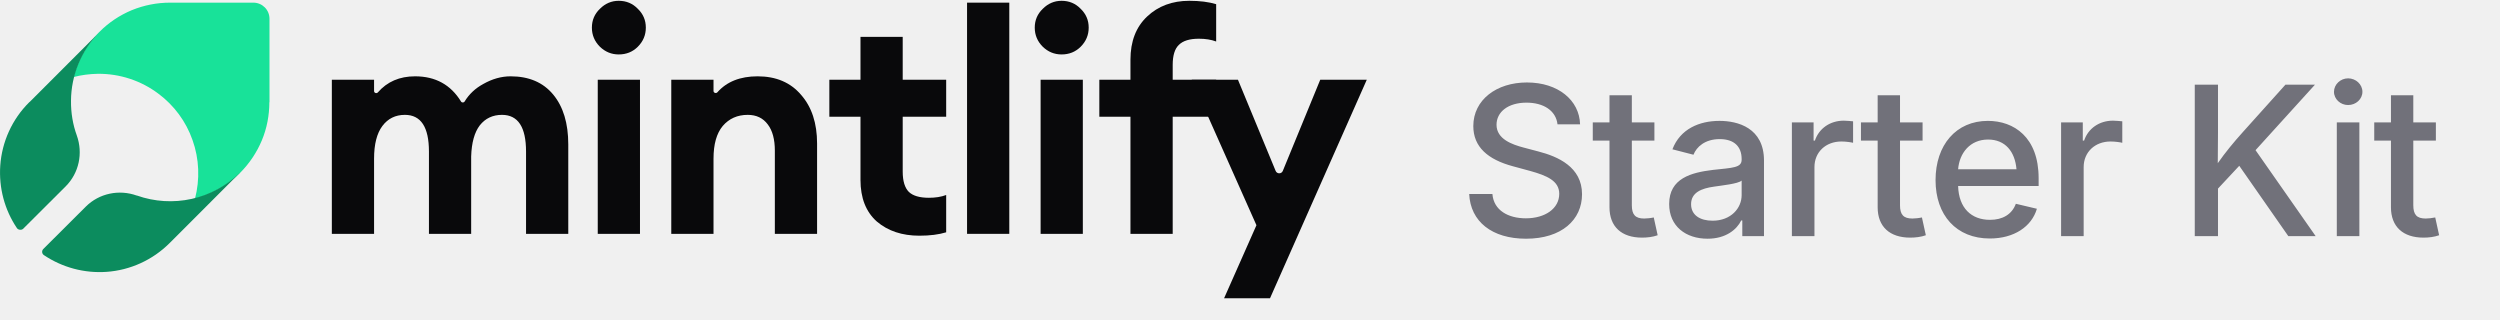
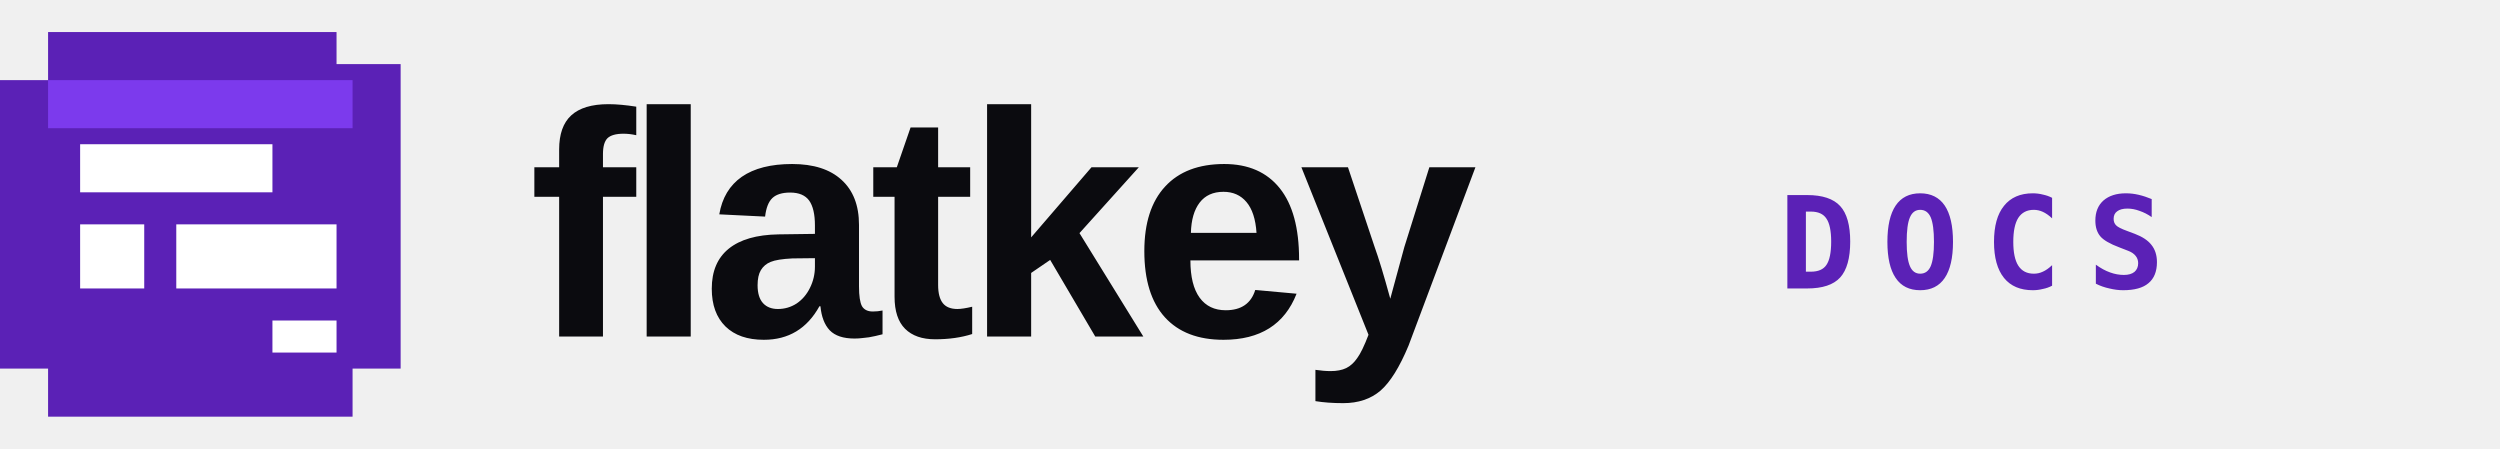
- <svg xmlns="http://www.w3.org/2000/svg" width="180" height="23" viewBox="0 0 180 23" fill="none">
-   <path d="M91.44 21.476H88.133L90.464 16.216L85.802 5.74H89.132L91.847 12.307C91.943 12.536 92.268 12.536 92.362 12.306L95.058 5.74H98.409L91.44 21.476Z" fill="#09090B" />
-   <path d="M81.393 16.837V8.403H79.152V5.74H81.393V4.297C81.393 2.98 81.792 1.944 82.592 1.19C83.391 0.435 84.404 0.058 85.633 0.058C86.387 0.058 87.031 0.139 87.564 0.302V2.988C87.208 2.854 86.794 2.788 86.32 2.788C85.655 2.788 85.174 2.936 84.878 3.232C84.582 3.513 84.434 3.994 84.434 4.674V5.74H87.564V8.403H84.434V16.837H81.393Z" fill="#09090B" />
-   <path d="M76.433 3.92C75.915 3.92 75.463 3.735 75.079 3.365C74.694 2.98 74.502 2.521 74.502 1.989C74.502 1.456 74.694 1.005 75.079 0.635C75.463 0.25 75.915 0.058 76.433 0.058C76.98 0.058 77.438 0.25 77.809 0.635C78.193 1.005 78.386 1.456 78.386 1.989C78.386 2.521 78.193 2.98 77.809 3.365C77.438 3.735 76.98 3.92 76.433 3.92ZM74.924 16.837V5.74H77.964V16.837H74.924Z" fill="#09090B" />
-   <path d="M69.628 16.837V0.191H72.669V16.837H69.628Z" fill="#09090B" />
-   <path d="M66.194 16.97C64.951 16.97 63.93 16.63 63.131 15.949C62.347 15.254 61.955 14.255 61.955 12.953V8.403H59.713V5.74H61.955V2.655H64.995V5.74H68.125V8.403H64.995V12.354C64.995 13.034 65.143 13.523 65.439 13.819C65.735 14.1 66.216 14.24 66.882 14.24C67.355 14.24 67.769 14.174 68.125 14.04V16.726C67.592 16.889 66.948 16.97 66.194 16.97Z" fill="#09090B" />
-   <path d="M48.332 16.837V5.74H51.373V6.551C51.373 6.688 51.559 6.748 51.65 6.646C52.328 5.879 53.293 5.495 54.546 5.495C55.878 5.495 56.921 5.939 57.676 6.827C58.445 7.7 58.83 8.869 58.83 10.334V16.837H55.789V10.844C55.789 10.03 55.619 9.402 55.279 8.958C54.939 8.499 54.458 8.27 53.836 8.27C53.096 8.27 52.497 8.536 52.038 9.069C51.594 9.601 51.373 10.386 51.373 11.421V16.837H48.332Z" fill="#09090B" />
-   <path d="M44.547 3.92C44.029 3.92 43.578 3.735 43.193 3.365C42.809 2.98 42.616 2.521 42.616 1.989C42.616 1.456 42.809 1.005 43.193 0.635C43.578 0.25 44.029 0.058 44.547 0.058C45.095 0.058 45.553 0.25 45.923 0.635C46.308 1.005 46.5 1.456 46.5 1.989C46.5 2.521 46.308 2.98 45.923 3.365C45.553 3.735 45.095 3.92 44.547 3.92ZM43.038 16.837V5.74H46.079V16.837H43.038Z" fill="#09090B" />
-   <path d="M37.875 16.837V10.911C37.875 9.15 37.298 8.27 36.144 8.27C35.478 8.27 34.945 8.521 34.546 9.024C34.161 9.527 33.954 10.275 33.924 11.266V16.837H30.884V10.911C30.884 9.15 30.306 8.27 29.152 8.27C28.472 8.27 27.932 8.536 27.532 9.069C27.133 9.601 26.933 10.386 26.933 11.421V16.837H23.892V5.74H26.933V6.559C26.933 6.695 27.116 6.755 27.206 6.652C27.878 5.881 28.771 5.495 29.885 5.495C31.349 5.495 32.452 6.1 33.193 7.309C33.252 7.404 33.395 7.403 33.454 7.307C33.774 6.78 34.219 6.361 34.79 6.05C35.441 5.68 36.099 5.495 36.765 5.495C38.082 5.495 39.103 5.932 39.828 6.805C40.553 7.678 40.916 8.876 40.916 10.4V16.837H37.875Z" fill="#09090B" />
-   <path d="M19.403 7.362V1.35C19.403 0.705 18.879 0.191 18.244 0.191H12.235C11.291 0.191 10.357 0.378 9.487 0.733C8.618 1.098 7.824 1.621 7.16 2.295L7.114 2.341C6.235 3.23 5.609 4.333 5.291 5.548C5.861 5.399 6.45 5.324 7.039 5.314C8.609 5.296 10.151 5.801 11.403 6.745C12.534 7.586 13.394 8.746 13.861 10.083C14.347 11.438 14.403 12.916 14.039 14.309C15.244 13.991 16.356 13.364 17.244 12.486L17.291 12.439C17.954 11.775 18.487 10.98 18.851 10.111C19.216 9.241 19.393 8.306 19.393 7.362H19.403Z" fill="#18E299" />
-   <path d="M5.112 7.26C5.121 5.416 5.857 3.646 7.151 2.324L2.151 7.326C2.133 7.344 2.114 7.354 2.095 7.372C0.876 8.583 0.14 10.204 0.019 11.918C-0.092 13.52 0.327 15.103 1.22 16.426C1.306 16.552 1.537 16.593 1.667 16.472L4.73 13.417C5.689 12.458 5.987 11.033 5.531 9.757C5.242 8.965 5.103 8.117 5.112 7.26Z" fill="#0C8C5E" />
-   <path d="M17.262 12.44C16.303 13.38 15.102 14.032 13.799 14.321C12.486 14.61 11.127 14.526 9.861 14.079C9.861 14.079 9.851 14.079 9.842 14.079C8.567 13.622 7.142 13.921 6.183 14.871L3.12 17.926C2.99 18.056 3.009 18.27 3.167 18.373C4.489 19.258 6.072 19.686 7.673 19.574C9.386 19.453 10.997 18.717 12.216 17.497L12.263 17.451L17.262 12.449V12.44Z" fill="#0C8C5E" />
-   <text x="105" y="17" font-family="Inter, ui-sans-serif, system-ui, -apple-system, sans-serif" font-size="15" font-weight="500" fill="#71717A" letter-spacing="-0.01em">Starter Kit</text>
+ <svg xmlns="http://www.w3.org/2000/svg" width="156" height="28" viewBox="0 0 156 28" fill="none" role="img" aria-labelledby="title">
+   <path d="M0 5H3V2H21V4H25V23H22V26H3V23H0V5Z" fill="#5B21B6" />
+   <path d="M3 5H22V8H3V5Z" fill="#7C3AED" />
+   <path d="M5 9H17V12H5V9ZM5 14H9V18H5V14ZM11 14H21V18H11V14ZM17 20H21V22H17V20Z" fill="white" />
+   <text x="33" y="21" fill="#0B0B0F" font-family="Public Sans, Arial, sans-serif" font-size="20" font-weight="700" letter-spacing="-0.7">flatkey</text>
+   <text x="111" y="18" fill="#5B21B6" font-family="JetBrains Mono, Consolas, monospace" font-size="8" font-weight="600" letter-spacing="1.6">DOCS</text>
</svg>
